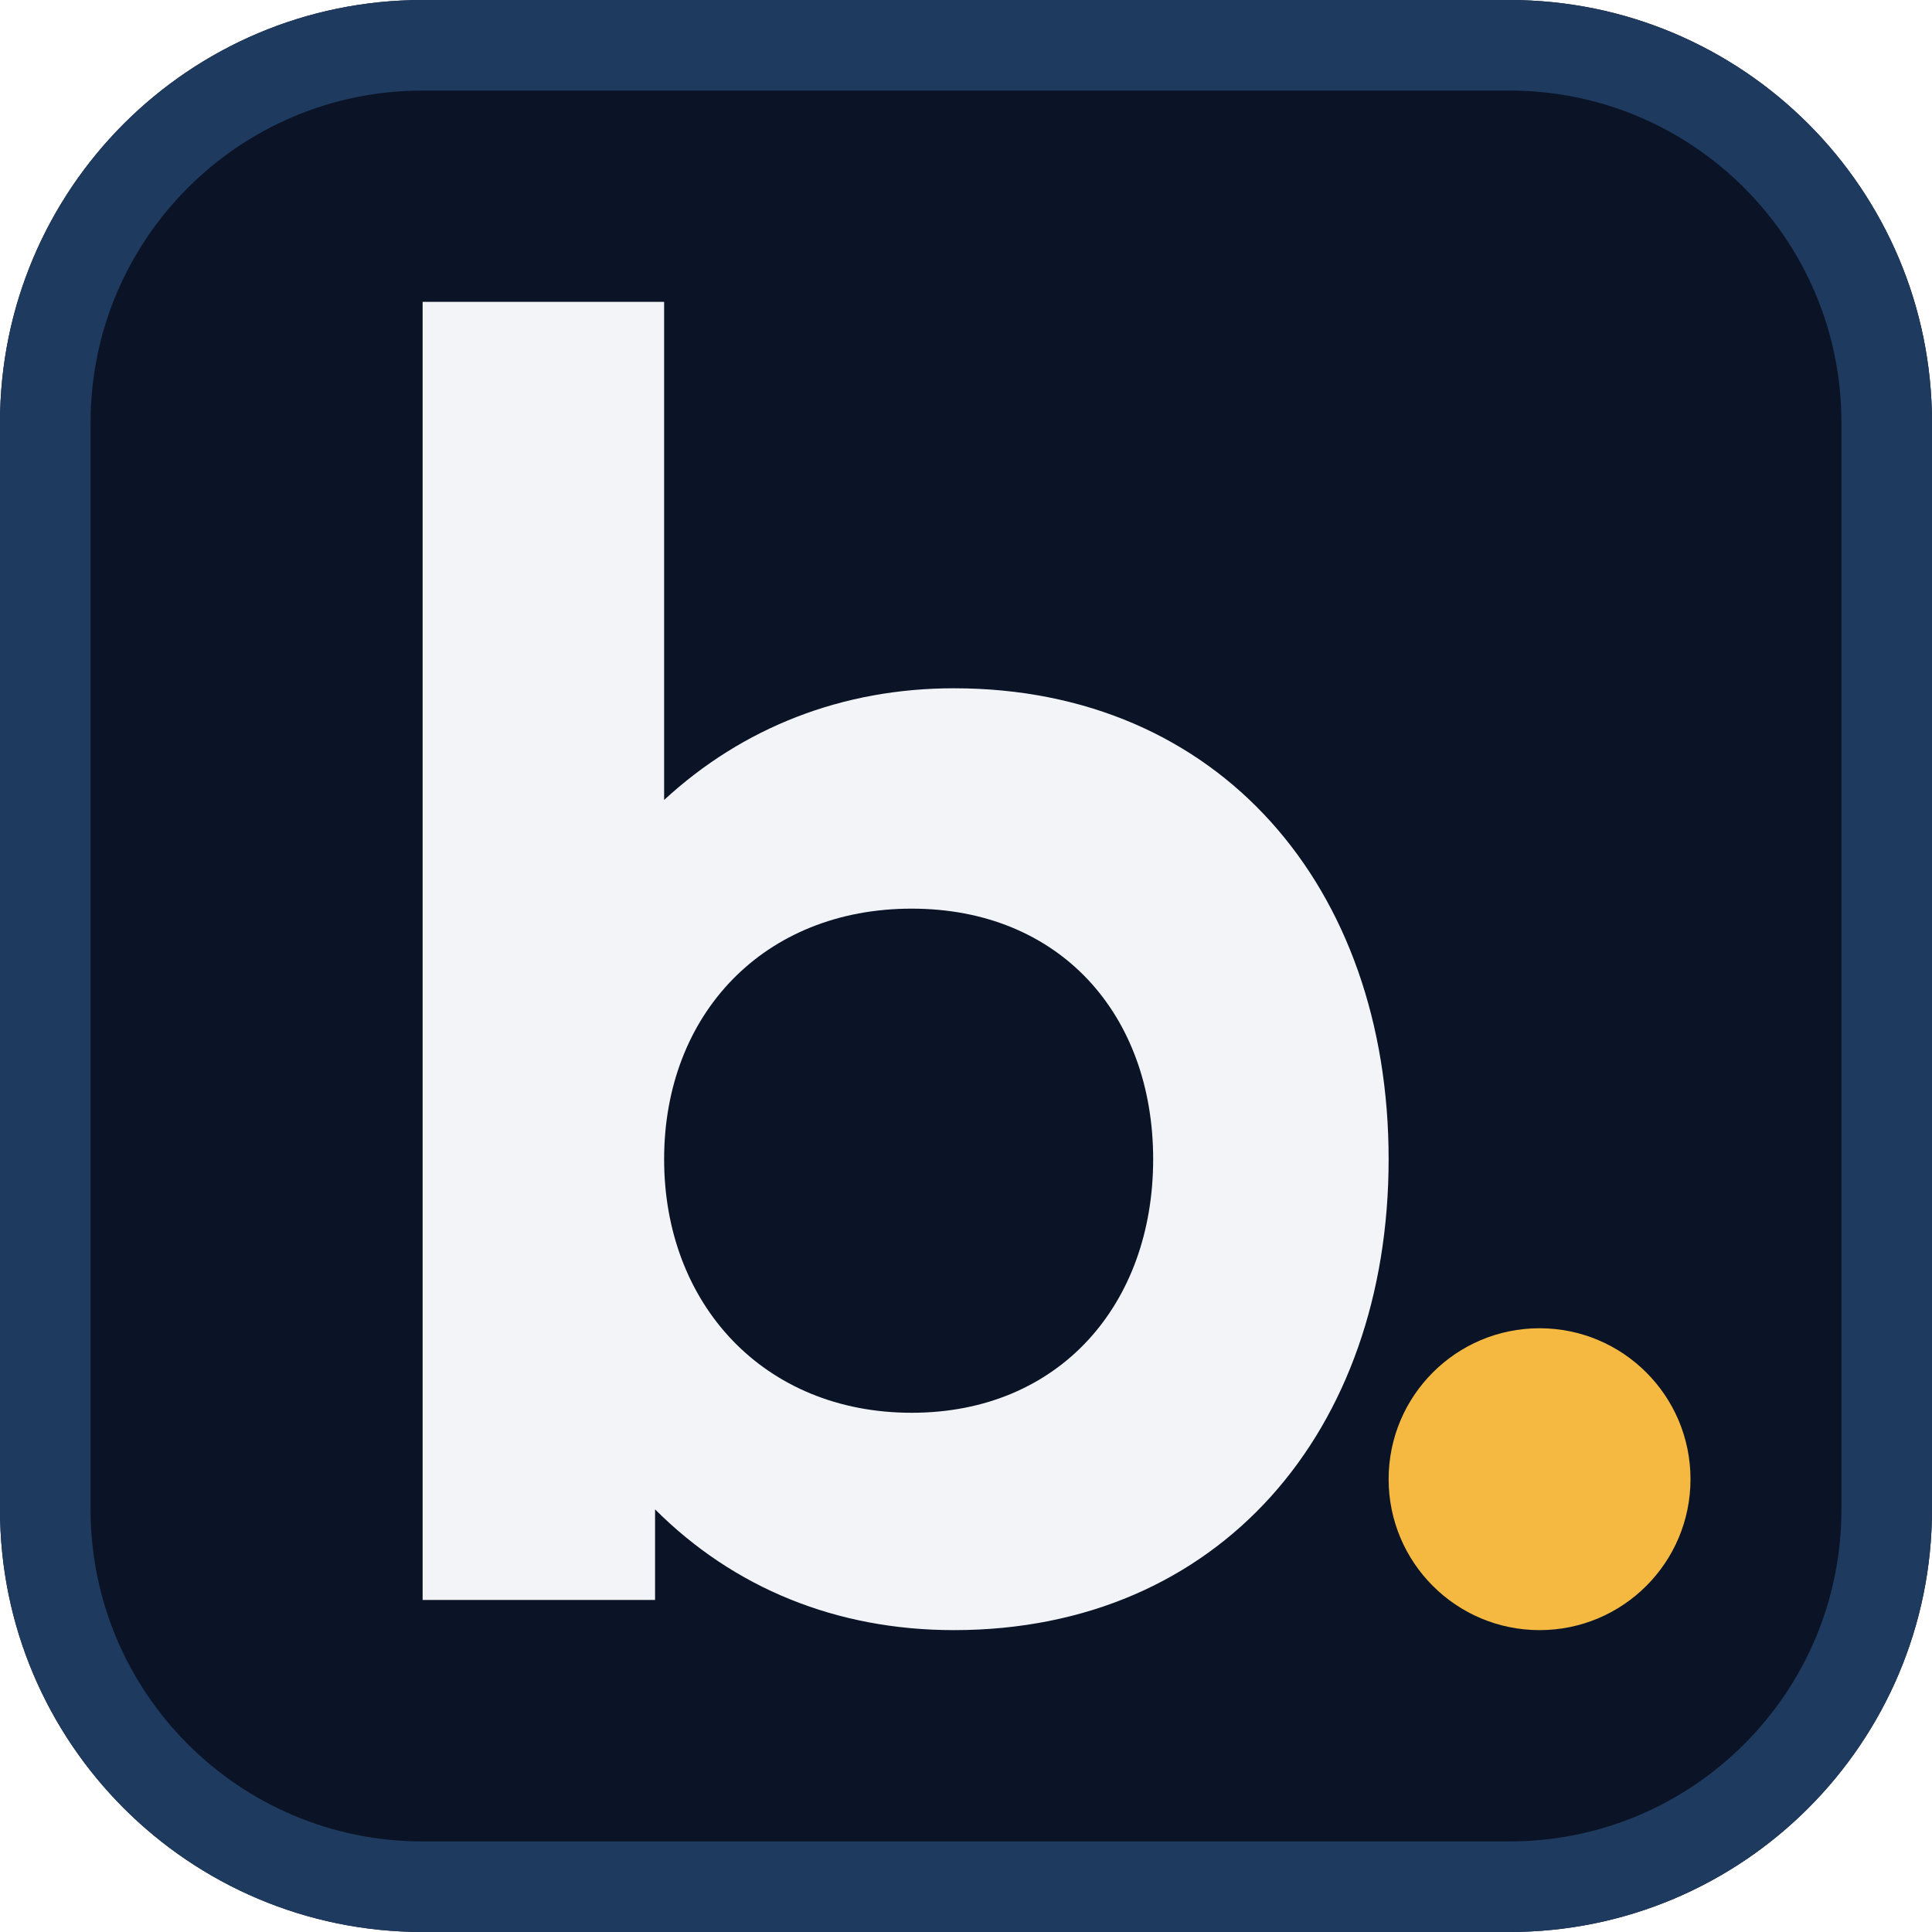
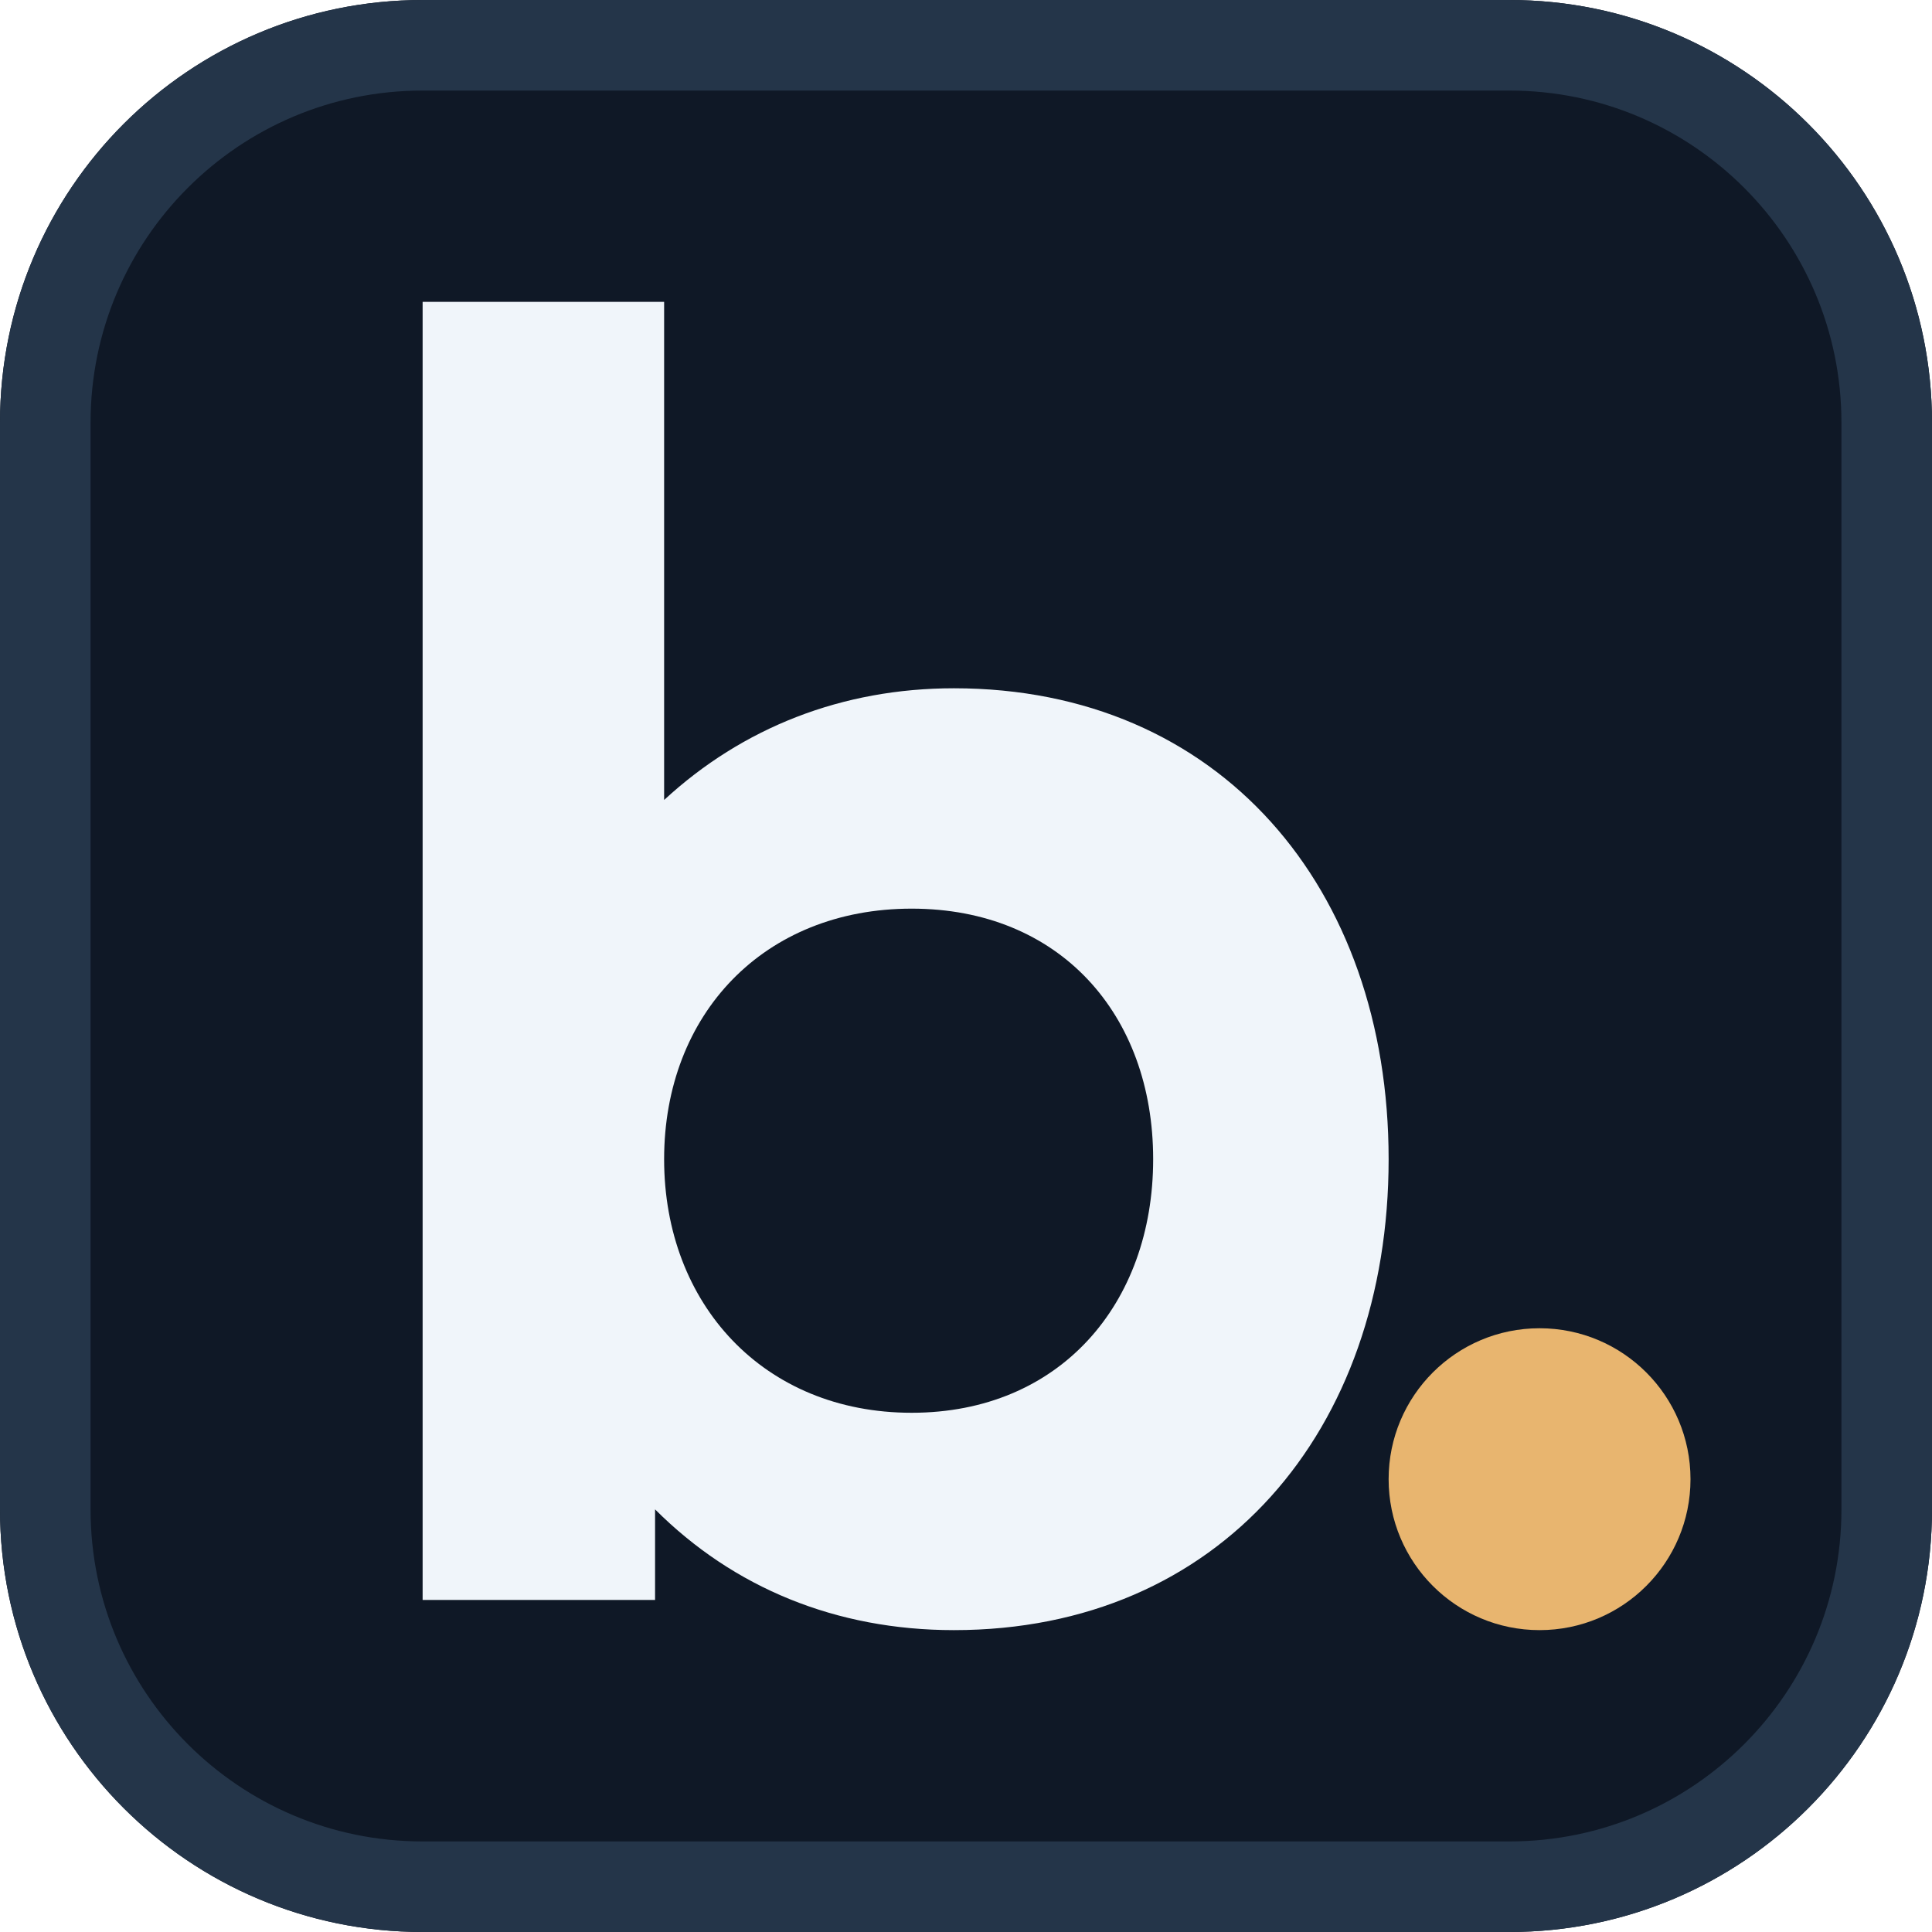
<svg xmlns="http://www.w3.org/2000/svg" viewBox="0 0 64 64" role="img" aria-label="berth">
-   <rect width="64" height="64" rx="14" fill="#0b1426" />
-   <rect x="1.5" y="1.5" width="61" height="61" rx="12.5" fill="none" stroke="#1f3a5f" stroke-width="3" />
-   <path d="M14 10h8v16.5c2.6-2.4 5.9-3.7 9.6-3.7 8.8 0 14.4 6.6 14.4 15.6S40.4 54 31.6 54c-3.9 0-7.3-1.4-9.9-4V53H14Zm16.2 20.1c-4.9 0-8.2 3.5-8.2 8.3s3.3 8.4 8.2 8.4 8-3.6 8-8.4-3.1-8.3-8-8.3Z" fill="#f2f4f8" />
-   <circle cx="51" cy="49" r="5" fill="#f5b942" />
+   <rect width="64" height="64" rx="14" fill="#0f1826" />
+   <rect x="1.5" y="1.5" width="61" height="61" rx="12.5" fill="none" stroke="#243549" stroke-width="3" />
+   <path d="M14 10h8v16.5c2.6-2.4 5.9-3.7 9.6-3.7 8.8 0 14.4 6.6 14.4 15.6S40.4 54 31.6 54c-3.9 0-7.3-1.4-9.9-4V53H14Zm16.2 20.1c-4.9 0-8.2 3.5-8.2 8.3s3.3 8.4 8.2 8.4 8-3.6 8-8.4-3.1-8.3-8-8.3Z" fill="#f0f5fa" />
+   <circle cx="51" cy="49" r="5" fill="#e8b56f" />
</svg>
